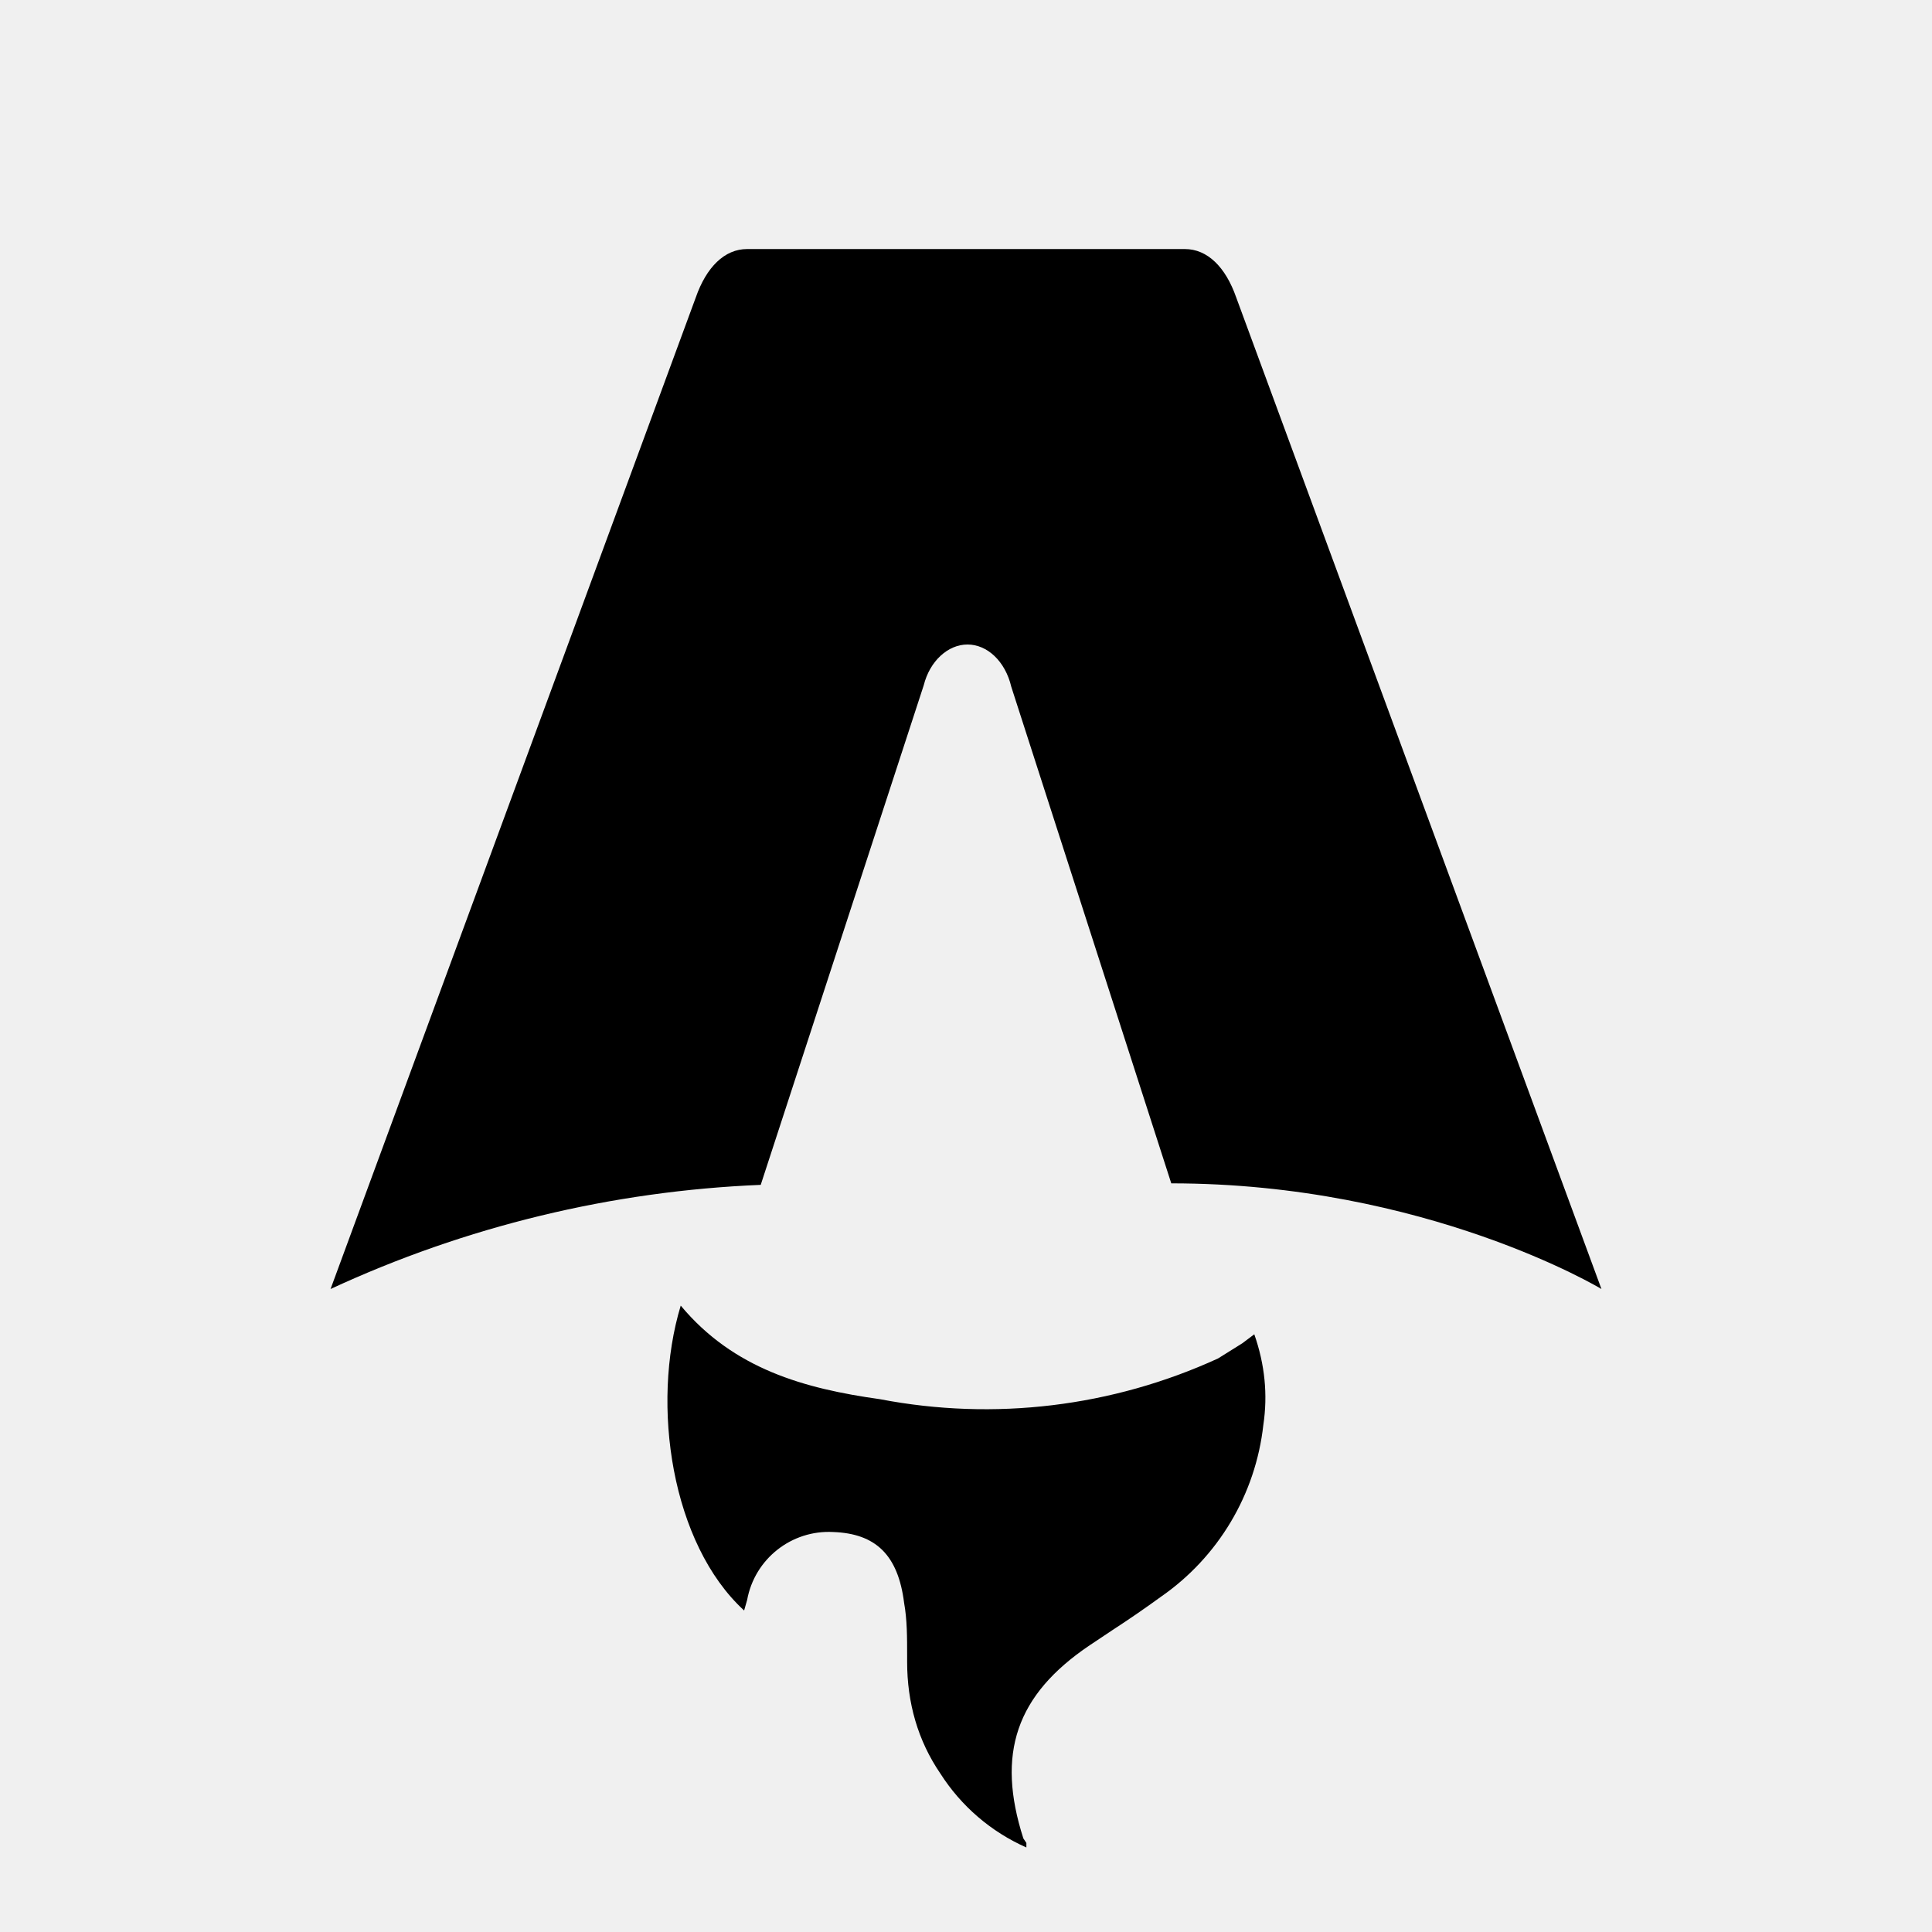
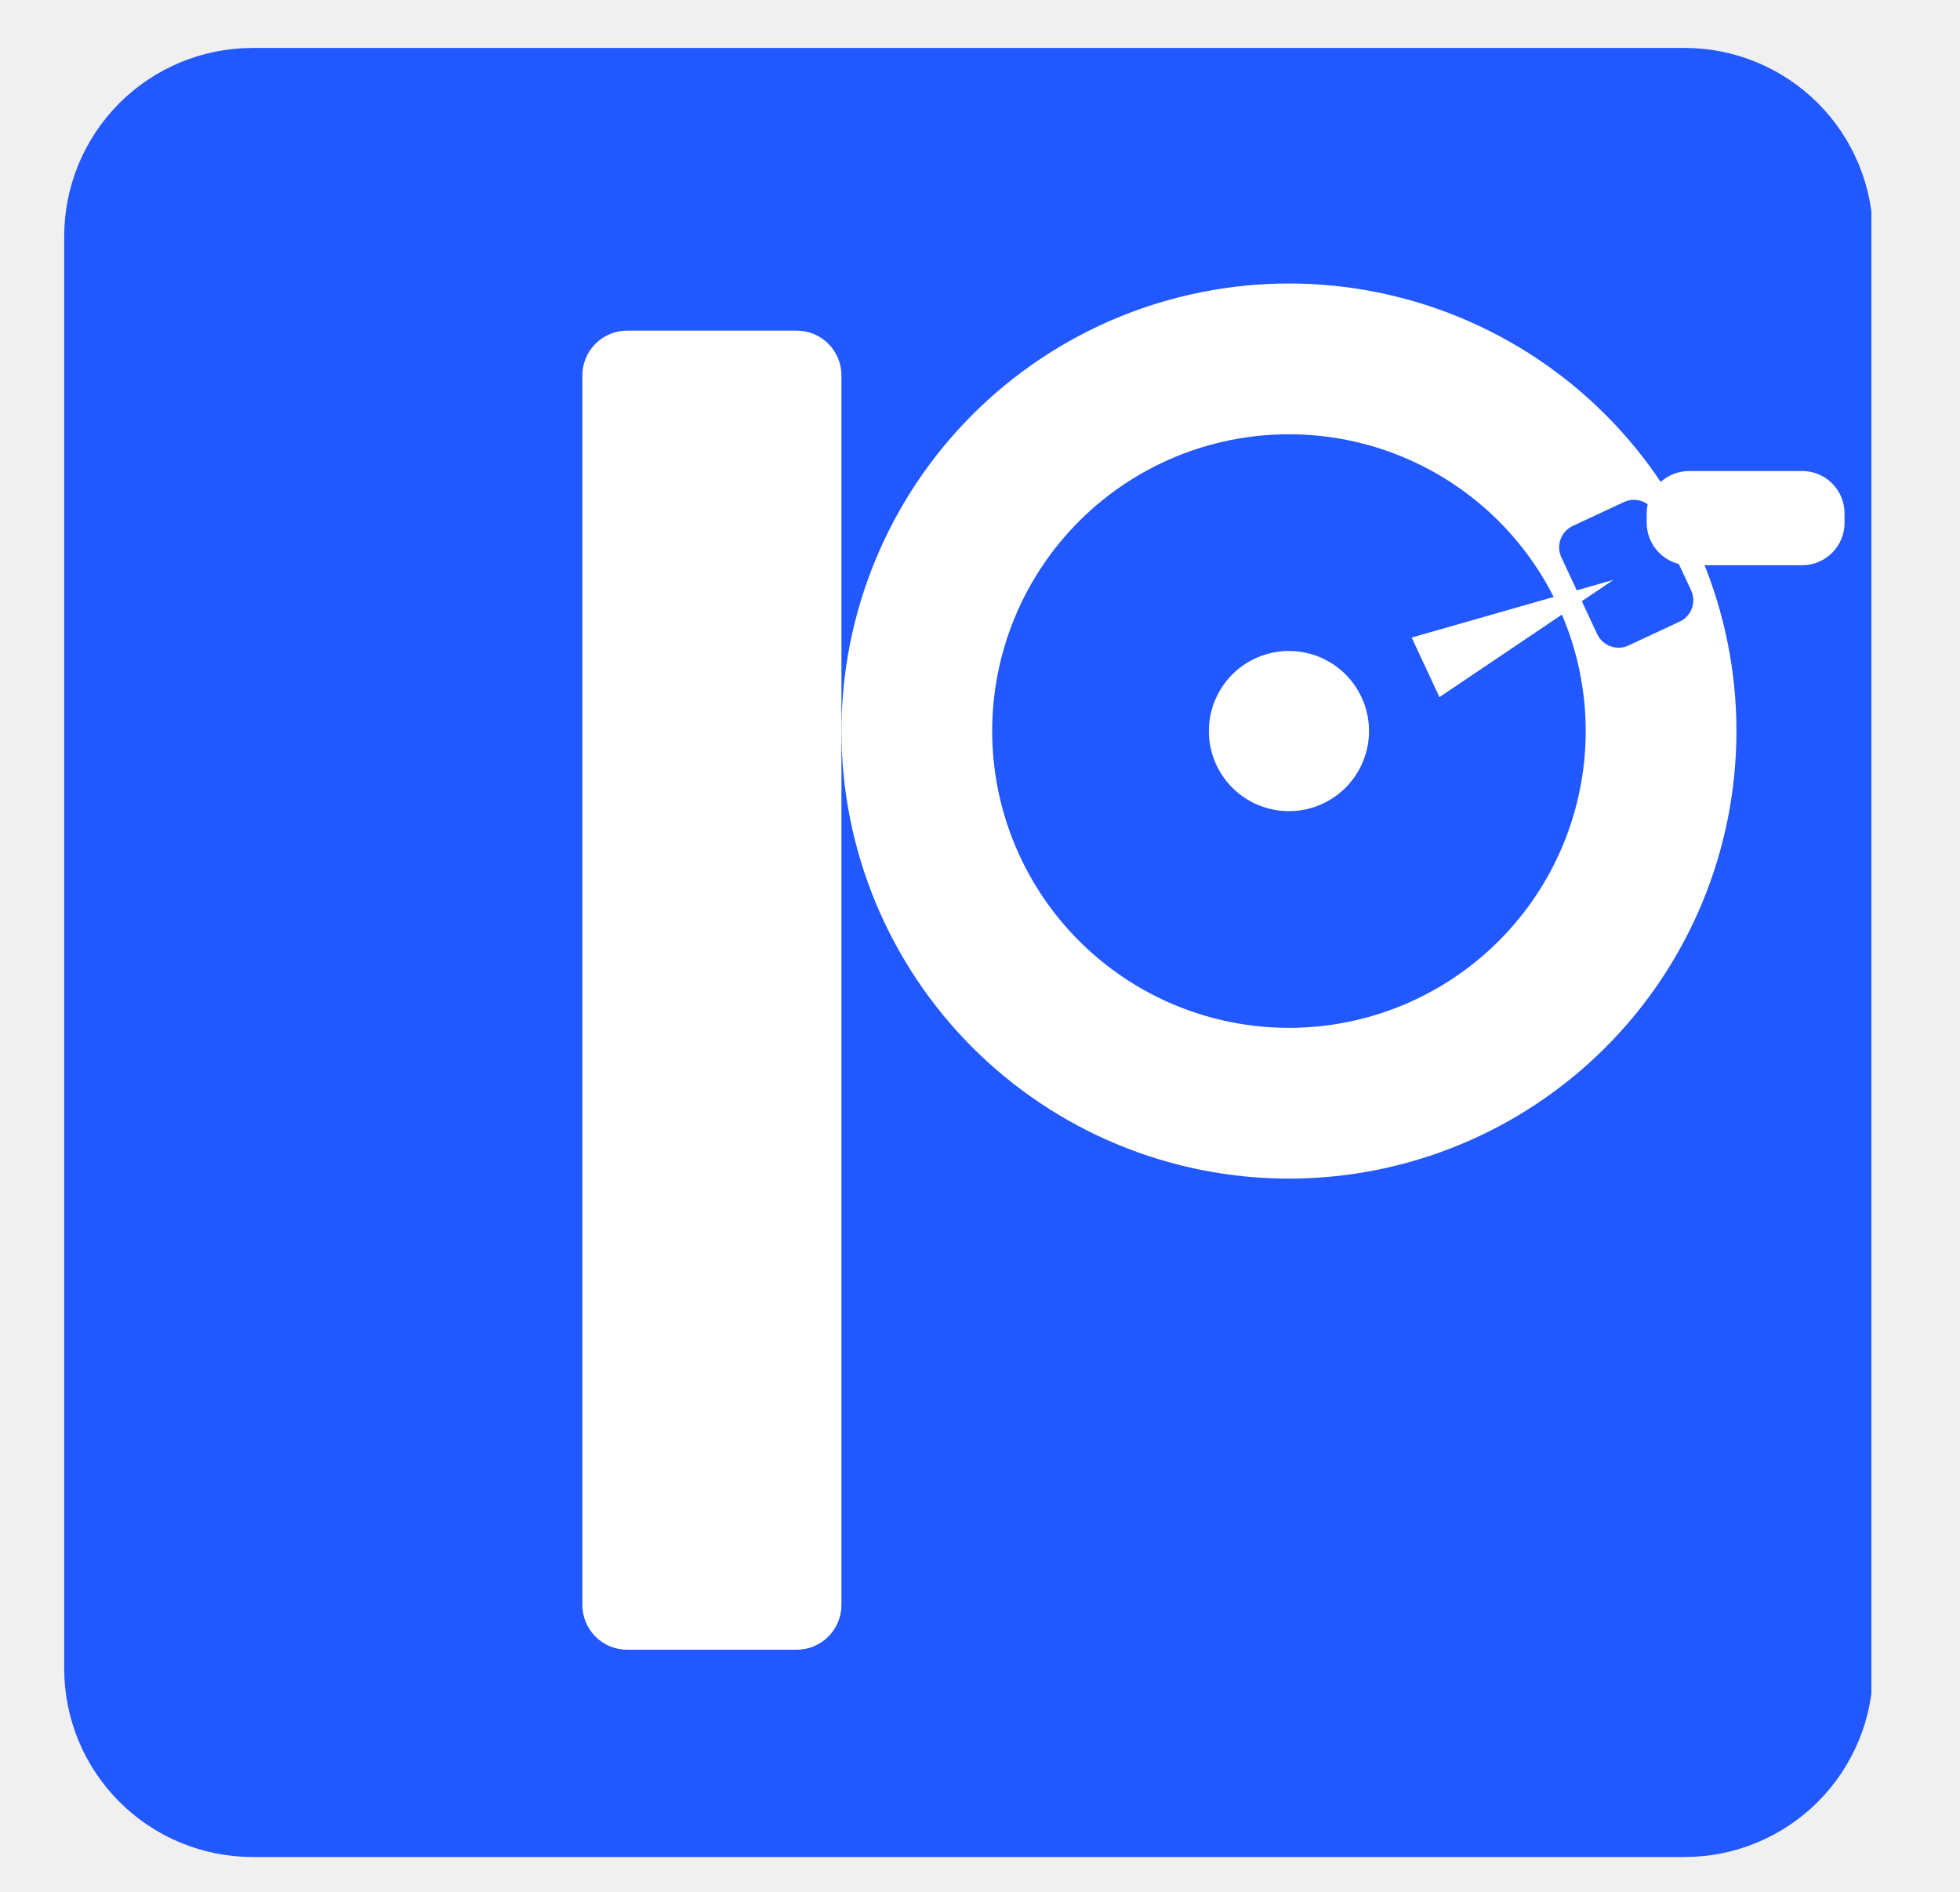
- <svg xmlns="http://www.w3.org/2000/svg" fill="none" viewBox="0 0 128 128">
-   <path d="M50.4 78.5a75.1 75.1 0 0 0-28.5 6.9l24.2-65.7c.7-2 1.9-3.2 3.4-3.2h29c1.5 0 2.7 1.2 3.4 3.2l24.2 65.7s-11.6-7-28.5-7L67 45.5c-.4-1.7-1.6-2.8-2.9-2.8-1.3 0-2.5 1.1-2.9 2.7L50.4 78.5Zm-1.1 28.2Zm-4.2-20.2c-2 6.6-.6 15.8 4.2 20.2a17.5 17.5 0 0 1 .2-.7 5.5 5.5 0 0 1 5.7-4.5c2.8.1 4.3 1.5 4.7 4.7.2 1.1.2 2.3.2 3.5v.4c0 2.7.7 5.2 2.2 7.4a13 13 0 0 0 5.7 4.9v-.3l-.2-.3c-1.8-5.6-.5-9.5 4.4-12.8l1.5-1a73 73 0 0 0 3.2-2.2 16 16 0 0 0 6.8-11.4c.3-2 .1-4-.6-6l-.8.6-1.6 1a37 37 0 0 1-22.4 2.7c-5-.7-9.7-2-13.2-6.2Z" />
-   <style>
-         path { fill: #000; }
-         @media (prefers-color-scheme: dark) {
-             path { fill: #FFF; }
-         }
-     </style>
+ <svg xmlns="http://www.w3.org/2000/svg" version="1.1" id="svg1" width="804" height="776" viewBox="0 0 804 776">
+   <defs id="defs1">
+     <clipPath clipPathUnits="userSpaceOnUse" id="clipPath2">
+       <path d="m 115.625,115.625 h 2316.602 v 2318.75 H 115.625 Z" transform="matrix(0.3312129,0,0,0.3312129,-38.2965,-38.2965)" clip-rule="evenodd" id="path2" />
+     </clipPath>
+     <clipPath clipPathUnits="userSpaceOnUse" id="clipPath4">
+       <path d="m 115.625,115.625 h 2316.602 v 2318.75 H 115.625 Z" transform="matrix(0.3312129,0,0,0.3312129,-38.2965,-38.2965)" clip-rule="evenodd" id="path4" />
+     </clipPath>
+     <clipPath clipPathUnits="userSpaceOnUse" id="clipPath6">
+       <path d="m 115.625,115.625 h 2316.602 v 2318.75 H 115.625 Z" transform="matrix(0.3312129,0,0,0.3312129,-38.2965,-38.2965)" clip-rule="evenodd" id="path6" />
+     </clipPath>
+     <clipPath clipPathUnits="userSpaceOnUse" id="clipPath8">
+       <path d="m 115.625,115.625 h 2316.602 v 2318.75 H 115.625 Z" transform="matrix(0.3312129,0,0,0.3312129,-38.2965,-38.2965)" clip-rule="evenodd" id="path8" />
+     </clipPath>
+     <clipPath clipPathUnits="userSpaceOnUse" id="clipPath10">
+       <path d="m 115.625,115.625 h 2316.602 v 2318.75 H 115.625 Z" transform="matrix(0.3001809,0.1399766,-0.1399766,0.3001809,-503.2444,-505.484)" clip-rule="evenodd" id="path10" />
+     </clipPath>
+     <clipPath clipPathUnits="userSpaceOnUse" id="clipPath12">
+       <path d="m 115.625,115.625 h 2316.602 v 2318.75 H 115.625 Z" transform="matrix(0.3312129,0,0,0.3312129,-38.2965,-38.2965)" clip-rule="evenodd" id="path12" />
+     </clipPath>
+     <clipPath clipPathUnits="userSpaceOnUse" id="clipPath14">
+       <path d="m 115.625,115.625 h 2316.602 v 2318.75 H 115.625 Z" transform="matrix(0.3312129,0,0,0.3312129,-38.2965,-38.2965)" clip-rule="evenodd" id="path14" />
+     </clipPath>
+     <clipPath clipPathUnits="userSpaceOnUse" id="clipPath16">
+       <path d="m 115.625,115.625 h 2316.602 v 2318.75 H 115.625 Z" transform="matrix(0.3312129,0,0,0.3312129,-38.2965,-38.2965)" clip-rule="evenodd" id="path16" />
+     </clipPath>
+   </defs>
+   <g id="g1">
+     <path id="path1" d="m 80,0 h 608 c 2.62,0 5.234,0.128 7.841,0.385 2.607,0.257 5.196,0.641 7.766,1.152 2.57,0.511 5.108,1.147 7.616,1.908 2.507,0.761 4.971,1.642 7.392,2.645 2.421,1.003 4.786,2.122 7.097,3.357 2.311,1.235 4.555,2.58 6.734,4.036 2.179,1.456 4.281,3.015 6.306,4.677 2.025,1.662 3.964,3.42 5.817,5.272 1.853,1.853 3.61,3.792 5.272,5.817 1.662,2.025 3.221,4.127 4.677,6.306 1.456,2.179 2.801,4.423 4.036,6.734 1.235,2.311 2.354,4.676 3.357,7.097 1.003,2.421 1.884,4.885 2.645,7.392 0.761,2.507 1.396,5.046 1.908,7.616 0.511,2.57 0.895,5.158 1.152,7.766 C 767.872,74.766 768,77.38 768,80 v 608 c 0,2.62 -0.128,5.234 -0.385,7.841 -0.257,2.607 -0.641,5.196 -1.152,7.766 -0.511,2.57 -1.147,5.108 -1.907,7.616 -0.761,2.507 -1.642,4.971 -2.645,7.392 -1.003,2.421 -2.122,4.786 -3.357,7.097 -1.235,2.311 -2.581,4.555 -4.036,6.734 -1.456,2.179 -3.014,4.281 -4.677,6.306 -1.662,2.025 -3.42,3.964 -5.272,5.817 -1.853,1.853 -3.792,3.61 -5.817,5.272 -2.025,1.662 -4.127,3.221 -6.306,4.677 -2.179,1.456 -4.423,2.801 -6.734,4.036 -2.311,1.235 -4.676,2.354 -7.097,3.357 -2.421,1.003 -4.885,1.884 -7.392,2.645 -2.507,0.761 -5.046,1.396 -7.616,1.908 -2.57,0.511 -5.158,0.895 -7.766,1.152 C 693.234,767.872 690.62,768 688,768 H 80 c -2.62,0 -5.234,-0.128 -7.841,-0.385 -2.607,-0.257 -5.196,-0.641 -7.766,-1.152 -2.57,-0.511 -5.108,-1.147 -7.616,-1.907 -2.507,-0.761 -4.971,-1.642 -7.392,-2.645 -2.421,-1.003 -4.786,-2.122 -7.097,-3.357 -2.311,-1.235 -4.555,-2.581 -6.734,-4.036 -2.179,-1.456 -4.28,-3.014 -6.306,-4.677 -2.025,-1.662 -3.964,-3.42 -5.817,-5.272 -1.853,-1.853 -3.61,-3.792 -5.272,-5.817 -1.662,-2.025 -3.221,-4.127 -4.677,-6.306 -1.456,-2.179 -2.801,-4.423 -4.036,-6.734 -1.235,-2.311 -2.354,-4.676 -3.357,-7.097 -1.003,-2.421 -1.884,-4.885 -2.645,-7.392 -0.761,-2.507 -1.396,-5.046 -1.908,-7.616 -0.511,-2.57 -0.895,-5.158 -1.152,-7.766 C 0.128,693.234 0,690.62 0,688 V 80 C 0,77.38 0.128,74.766 0.385,72.159 0.642,69.551 1.026,66.963 1.537,64.393 2.048,61.823 2.684,59.285 3.445,56.777 4.205,54.27 5.087,51.806 6.09,49.385 7.092,46.965 8.211,44.599 9.446,42.288 10.681,39.978 12.027,37.733 13.482,35.554 c 1.456,-2.179 3.015,-4.28 4.677,-6.306 1.662,-2.025 3.42,-3.964 5.272,-5.817 1.853,-1.853 3.792,-3.61 5.817,-5.272 2.025,-1.662 4.127,-3.221 6.306,-4.677 2.179,-1.456 4.423,-2.801 6.734,-4.036 C 44.599,8.211 46.965,7.092 49.385,6.09 51.806,5.087 54.27,4.205 56.777,3.445 59.285,2.684 61.823,2.048 64.393,1.537 66.963,1.026 69.551,0.642 72.159,0.385 74.766,0.128 77.38,0 80,0 Z" style="fill:#2158ff;fill-opacity:1;fill-rule:nonzero;stroke:none" transform="matrix(0.9661458,0,0,0.9661458,26.33333,19.66666)" clip-path="url(#clipPath2)" />
+     <path id="path3" d="m 239,120 h 72 c 1.248,0 2.483,0.122 3.707,0.365 1.224,0.243 2.412,0.604 3.564,1.081 1.153,0.477 2.248,1.063 3.285,1.756 1.037,0.693 1.997,1.481 2.879,2.363 0.882,0.882 1.67,1.842 2.363,2.879 0.693,1.037 1.278,2.132 1.756,3.285 0.477,1.153 0.838,2.341 1.081,3.564 0.243,1.224 0.365,2.459 0.365,3.707 v 522 c -3e-5,1.248 -0.122,2.483 -0.365,3.707 -0.243,1.224 -0.604,2.412 -1.081,3.564 -0.477,1.153 -1.063,2.247 -1.756,3.285 -0.693,1.037 -1.481,1.997 -2.363,2.879 -0.882,0.882 -1.842,1.67 -2.879,2.363 -1.037,0.693 -2.132,1.278 -3.285,1.756 -1.153,0.477 -2.341,0.838 -3.564,1.081 C 313.483,679.878 312.248,680 311,680 h -72 c -1.248,0 -2.483,-0.122 -3.707,-0.365 -1.224,-0.243 -2.412,-0.604 -3.564,-1.081 -1.153,-0.477 -2.248,-1.063 -3.285,-1.756 -1.037,-0.693 -1.997,-1.481 -2.879,-2.363 -0.882,-0.882 -1.67,-1.842 -2.363,-2.879 -0.693,-1.037 -1.278,-2.132 -1.756,-3.285 -0.477,-1.153 -0.838,-2.341 -1.081,-3.564 C 220.122,663.483 220,662.247 220,661 V 139 c -2e-5,-1.248 0.122,-2.483 0.365,-3.707 0.243,-1.224 0.604,-2.412 1.081,-3.564 0.477,-1.153 1.063,-2.248 1.756,-3.285 0.693,-1.037 1.481,-1.997 2.363,-2.879 0.882,-0.882 1.842,-1.67 2.879,-2.363 1.037,-0.693 2.132,-1.278 3.285,-1.756 1.153,-0.477 2.341,-0.838 3.564,-1.081 C 236.517,120.122 237.752,120 239,120 Z" style="fill:#ffffff;fill-opacity:1;fill-rule:nonzero;stroke:none" transform="matrix(0.9661458,0,0,0.9661458,26.33333,19.66666)" clip-path="url(#clipPath4)" />
+     <path id="path5" d="m 710,290 c 0,3.109 -0.076,6.217 -0.229,9.323 -0.153,3.106 -0.381,6.206 -0.686,9.3 -0.305,3.095 -0.685,6.18 -1.142,9.256 -0.456,3.076 -0.988,6.139 -1.594,9.188 -0.607,3.05 -1.288,6.083 -2.043,9.099 -0.756,3.016 -1.585,6.012 -2.487,8.988 -0.903,2.976 -1.878,5.927 -2.925,8.855 -1.047,2.928 -2.166,5.828 -3.356,8.701 -1.19,2.873 -2.45,5.715 -3.779,8.526 -1.329,2.811 -2.727,5.588 -4.193,8.33 -1.466,2.742 -2.998,5.447 -4.597,8.114 -1.599,2.667 -3.262,5.293 -4.989,7.879 -1.728,2.585 -3.517,5.127 -5.37,7.625 -1.852,2.498 -3.765,4.948 -5.737,7.352 -1.973,2.404 -4.003,4.758 -6.091,7.061 -2.088,2.304 -4.232,4.555 -6.43,6.754 -2.199,2.199 -4.45,4.342 -6.754,6.43 -2.304,2.088 -4.658,4.119 -7.061,6.091 -2.404,1.973 -4.854,3.885 -7.352,5.737 -2.498,1.852 -5.039,3.642 -7.625,5.37 -2.585,1.728 -5.212,3.391 -7.879,4.989 -2.667,1.599 -5.372,3.131 -8.114,4.597 -2.742,1.466 -5.519,2.863 -8.33,4.193 -2.811,1.329 -5.653,2.589 -8.526,3.779 -2.873,1.19 -5.773,2.309 -8.701,3.356 -2.928,1.048 -5.879,2.023 -8.855,2.925 -2.976,0.903 -5.972,1.732 -8.988,2.487 -3.016,0.756 -6.049,1.437 -9.099,2.043 -3.05,0.607 -6.113,1.138 -9.188,1.594 -3.076,0.456 -6.161,0.837 -9.255,1.142 -3.095,0.305 -6.195,0.533 -9.3,0.686 C 526.217,479.924 523.11,480 520,480 c -3.11,-3e-5 -6.217,-0.076 -9.323,-0.229 -3.106,-0.153 -6.206,-0.381 -9.3,-0.686 -3.095,-0.305 -6.18,-0.685 -9.256,-1.142 -3.076,-0.456 -6.139,-0.988 -9.188,-1.594 -3.05,-0.607 -6.083,-1.288 -9.099,-2.043 -3.016,-0.756 -6.012,-1.585 -8.988,-2.487 -2.976,-0.903 -5.927,-1.878 -8.855,-2.925 -2.928,-1.048 -5.828,-2.166 -8.701,-3.356 -2.873,-1.19 -5.715,-2.45 -8.526,-3.779 -2.811,-1.329 -5.588,-2.727 -8.33,-4.193 -2.742,-1.466 -5.447,-2.998 -8.114,-4.597 -2.667,-1.599 -5.293,-3.262 -7.879,-4.989 -2.585,-1.728 -5.127,-3.517 -7.625,-5.37 -2.498,-1.852 -4.948,-3.765 -7.352,-5.737 -2.404,-1.973 -4.757,-4.003 -7.061,-6.091 -2.304,-2.088 -4.555,-4.232 -6.754,-6.43 -2.199,-2.199 -4.342,-4.45 -6.43,-6.754 -2.088,-2.304 -4.119,-4.658 -6.091,-7.061 -1.973,-2.404 -3.885,-4.854 -5.737,-7.352 -1.852,-2.498 -3.642,-5.039 -5.37,-7.625 -1.728,-2.585 -3.391,-5.212 -4.989,-7.879 -1.599,-2.667 -3.131,-5.372 -4.597,-8.114 -1.466,-2.742 -2.863,-5.519 -4.193,-8.33 -1.329,-2.811 -2.589,-5.653 -3.779,-8.526 -1.19,-2.873 -2.309,-5.773 -3.356,-8.701 -1.048,-2.928 -2.023,-5.879 -2.925,-8.855 -0.903,-2.976 -1.732,-5.972 -2.487,-8.988 -0.756,-3.016 -1.437,-6.049 -2.043,-9.099 -0.607,-3.05 -1.138,-6.113 -1.594,-9.188 -0.456,-3.076 -0.837,-6.161 -1.142,-9.256 -0.305,-3.095 -0.533,-6.195 -0.686,-9.3 C 330.076,296.217 330,293.109 330,290 c 0,-3.109 0.076,-6.217 0.229,-9.323 0.153,-3.106 0.381,-6.206 0.686,-9.3 0.305,-3.095 0.685,-6.18 1.142,-9.256 0.456,-3.076 0.988,-6.139 1.594,-9.188 0.607,-3.05 1.288,-6.083 2.043,-9.099 0.756,-3.016 1.585,-6.012 2.487,-8.988 0.903,-2.976 1.878,-5.927 2.925,-8.855 1.048,-2.928 2.166,-5.828 3.356,-8.701 1.19,-2.873 2.45,-5.715 3.779,-8.526 1.329,-2.811 2.727,-5.588 4.193,-8.33 1.466,-2.742 2.998,-5.447 4.597,-8.114 1.599,-2.667 3.262,-5.293 4.989,-7.879 1.728,-2.585 3.517,-5.127 5.37,-7.625 1.852,-2.498 3.765,-4.948 5.737,-7.352 1.973,-2.404 4.003,-4.757 6.091,-7.061 2.088,-2.304 4.232,-4.555 6.43,-6.754 2.199,-2.199 4.45,-4.342 6.754,-6.43 2.304,-2.088 4.658,-4.119 7.061,-6.091 2.404,-1.973 4.854,-3.885 7.352,-5.737 2.498,-1.852 5.039,-3.642 7.625,-5.37 2.585,-1.728 5.212,-3.391 7.879,-4.989 2.667,-1.599 5.372,-3.131 8.114,-4.597 2.742,-1.466 5.519,-2.863 8.33,-4.193 2.811,-1.329 5.653,-2.589 8.526,-3.779 2.873,-1.19 5.773,-2.309 8.701,-3.356 2.928,-1.048 5.879,-2.023 8.855,-2.925 2.976,-0.903 5.972,-1.732 8.988,-2.487 3.016,-0.756 6.049,-1.437 9.099,-2.043 3.05,-0.607 6.113,-1.138 9.188,-1.594 3.076,-0.456 6.161,-0.837 9.256,-1.142 3.095,-0.305 6.195,-0.533 9.3,-0.686 C 513.783,100.076 516.89,100 520,100 c 3.11,0 6.217,0.076 9.323,0.229 3.106,0.153 6.206,0.381 9.3,0.686 3.094,0.305 6.18,0.685 9.255,1.142 3.076,0.456 6.139,0.988 9.188,1.594 3.05,0.607 6.083,1.288 9.099,2.043 3.016,0.756 6.012,1.585 8.988,2.487 2.976,0.903 5.927,1.878 8.855,2.925 2.928,1.048 5.828,2.166 8.701,3.356 2.873,1.19 5.715,2.45 8.526,3.779 2.811,1.329 5.588,2.727 8.33,4.193 2.742,1.466 5.447,2.998 8.114,4.597 2.667,1.599 5.293,3.262 7.879,4.989 2.585,1.728 5.127,3.517 7.625,5.37 2.498,1.852 4.948,3.765 7.352,5.737 2.404,1.973 4.757,4.003 7.061,6.091 2.304,2.088 4.555,4.232 6.754,6.43 2.199,2.199 4.342,4.45 6.43,6.754 2.088,2.304 4.119,4.658 6.091,7.061 1.973,2.404 3.885,4.854 5.737,7.352 1.852,2.498 3.642,5.039 5.37,7.625 1.728,2.585 3.391,5.212 4.989,7.879 1.599,2.667 3.131,5.372 4.597,8.114 1.466,2.742 2.863,5.519 4.193,8.33 1.329,2.811 2.589,5.653 3.779,8.526 1.19,2.873 2.309,5.773 3.356,8.701 1.048,2.928 2.023,5.879 2.925,8.855 0.903,2.976 1.732,5.972 2.487,8.988 0.756,3.016 1.437,6.049 2.043,9.099 0.607,3.05 1.138,6.113 1.594,9.188 0.456,3.076 0.837,6.161 1.142,9.256 0.305,3.095 0.533,6.195 0.686,9.3 C 709.924,283.783 710,286.891 710,290 Z" style="fill:#ffffff;fill-opacity:1;fill-rule:nonzero;stroke:none" transform="matrix(0.9661458,0,0,0.9661458,26.33333,19.66666)" clip-path="url(#clipPath6)" />
+     <path id="path7" d="m 646,290 c 0,2.062 -0.051,4.123 -0.152,6.183 -0.101,2.06 -0.253,4.115 -0.455,6.168 -0.202,2.052 -0.455,4.098 -0.757,6.138 -0.303,2.04 -0.655,4.071 -1.057,6.093 -0.402,2.022 -0.854,4.034 -1.355,6.034 -0.501,2 -1.051,3.987 -1.649,5.96 -0.599,1.973 -1.245,3.931 -1.94,5.872 -0.695,1.942 -1.437,3.865 -2.226,5.77 -0.789,1.905 -1.625,3.79 -2.506,5.654 -0.882,1.864 -1.809,3.705 -2.781,5.524 -0.972,1.819 -1.988,3.612 -3.048,5.381 -1.06,1.769 -2.163,3.51 -3.309,5.225 -1.146,1.715 -2.333,3.4 -3.561,5.056 -1.228,1.656 -2.497,3.281 -3.805,4.875 -1.308,1.594 -2.655,3.155 -4.039,4.683 -1.385,1.528 -2.806,3.021 -4.264,4.479 -1.458,1.458 -2.951,2.88 -4.479,4.264 -1.528,1.385 -3.089,2.731 -4.683,4.039 -1.594,1.308 -3.219,2.576 -4.876,3.805 -1.656,1.228 -3.342,2.415 -5.056,3.561 -1.715,1.146 -3.456,2.249 -5.225,3.309 -1.769,1.06 -3.562,2.076 -5.381,3.048 -1.819,0.972 -3.66,1.899 -5.524,2.781 -1.864,0.882 -3.749,1.717 -5.654,2.506 -1.905,0.789 -3.828,1.531 -5.77,2.226 -1.942,0.695 -3.899,1.341 -5.872,1.94 -1.973,0.599 -3.96,1.148 -5.96,1.649 -2,0.501 -4.012,0.953 -6.034,1.355 -2.022,0.402 -4.054,0.755 -6.093,1.057 -2.04,0.303 -4.086,0.555 -6.138,0.757 -2.052,0.202 -4.108,0.354 -6.168,0.455 -2.06,0.101 -4.12,0.152 -6.183,0.152 -2.062,-3e-5 -4.123,-0.051 -6.183,-0.152 -2.06,-0.101 -4.115,-0.253 -6.168,-0.455 -2.052,-0.202 -4.098,-0.455 -6.138,-0.757 -2.04,-0.303 -4.071,-0.655 -6.093,-1.057 -2.022,-0.402 -4.034,-0.854 -6.034,-1.355 -2,-0.501 -3.987,-1.051 -5.96,-1.649 -1.973,-0.599 -3.931,-1.245 -5.872,-1.94 -1.942,-0.695 -3.865,-1.437 -5.77,-2.226 -1.905,-0.789 -3.79,-1.625 -5.654,-2.506 -1.864,-0.882 -3.705,-1.809 -5.524,-2.781 -1.819,-0.972 -3.612,-1.988 -5.381,-3.048 -1.769,-1.06 -3.51,-2.163 -5.225,-3.309 -1.715,-1.146 -3.4,-2.333 -5.056,-3.561 -1.656,-1.228 -3.281,-2.497 -4.875,-3.805 -1.594,-1.308 -3.155,-2.655 -4.683,-4.04 -1.528,-1.385 -3.021,-2.806 -4.479,-4.264 -1.458,-1.458 -2.88,-2.951 -4.264,-4.479 -1.385,-1.528 -2.731,-3.089 -4.039,-4.683 -1.308,-1.594 -2.576,-3.219 -3.805,-4.875 -1.228,-1.656 -2.415,-3.342 -3.561,-5.056 -1.146,-1.715 -2.248,-3.456 -3.309,-5.225 -1.06,-1.769 -2.076,-3.562 -3.048,-5.381 -0.972,-1.819 -1.899,-3.66 -2.781,-5.524 -0.882,-1.864 -1.717,-3.749 -2.506,-5.654 -0.789,-1.905 -1.531,-3.828 -2.226,-5.77 -0.695,-1.942 -1.341,-3.899 -1.94,-5.872 -0.599,-1.973 -1.148,-3.96 -1.649,-5.96 -0.501,-2 -0.953,-4.012 -1.355,-6.034 -0.402,-2.022 -0.755,-4.054 -1.057,-6.093 -0.303,-2.04 -0.555,-4.086 -0.757,-6.138 -0.202,-2.052 -0.354,-4.108 -0.455,-6.168 C 394.051,294.123 394,292.062 394,290 c 0,-2.062 0.051,-4.123 0.152,-6.183 0.101,-2.06 0.253,-4.115 0.455,-6.168 0.202,-2.052 0.454,-4.098 0.757,-6.138 0.303,-2.04 0.655,-4.071 1.057,-6.093 0.402,-2.022 0.854,-4.034 1.355,-6.034 0.501,-2 1.051,-3.987 1.649,-5.96 0.599,-1.973 1.245,-3.931 1.94,-5.872 0.695,-1.942 1.437,-3.865 2.226,-5.77 0.789,-1.905 1.625,-3.79 2.506,-5.654 0.882,-1.864 1.808,-3.705 2.781,-5.524 0.972,-1.819 1.988,-3.612 3.048,-5.381 1.06,-1.769 2.163,-3.51 3.309,-5.225 1.146,-1.715 2.333,-3.4 3.561,-5.056 1.228,-1.656 2.497,-3.281 3.805,-4.875 1.308,-1.594 2.655,-3.155 4.039,-4.683 1.385,-1.528 2.806,-3.021 4.264,-4.479 1.458,-1.458 2.951,-2.88 4.479,-4.264 1.528,-1.385 3.089,-2.731 4.683,-4.039 1.594,-1.308 3.219,-2.576 4.875,-3.805 1.656,-1.228 3.342,-2.415 5.056,-3.561 1.715,-1.146 3.456,-2.249 5.225,-3.309 1.769,-1.06 3.562,-2.076 5.381,-3.048 1.819,-0.972 3.66,-1.899 5.524,-2.781 1.864,-0.882 3.749,-1.717 5.654,-2.506 1.905,-0.789 3.828,-1.531 5.77,-2.226 1.942,-0.695 3.899,-1.341 5.872,-1.94 1.973,-0.599 3.96,-1.148 5.96,-1.649 2,-0.501 4.012,-0.953 6.034,-1.355 2.022,-0.402 4.054,-0.755 6.093,-1.057 2.04,-0.303 4.086,-0.555 6.138,-0.757 2.052,-0.202 4.108,-0.354 6.168,-0.455 2.06,-0.101 4.12,-0.152 6.183,-0.152 2.062,1e-5 4.123,0.051 6.183,0.152 2.06,0.101 4.115,0.253 6.168,0.455 2.052,0.202 4.098,0.454 6.138,0.757 2.04,0.303 4.071,0.655 6.093,1.057 2.022,0.402 4.034,0.854 6.034,1.355 2,0.501 3.987,1.051 5.96,1.649 1.973,0.599 3.931,1.245 5.872,1.94 1.941,0.695 3.865,1.437 5.77,2.226 1.905,0.789 3.79,1.625 5.654,2.506 1.864,0.882 3.705,1.809 5.524,2.781 1.819,0.972 3.612,1.988 5.381,3.048 1.769,1.06 3.51,2.163 5.225,3.309 1.715,1.146 3.4,2.333 5.056,3.561 1.656,1.228 3.281,2.497 4.876,3.805 1.594,1.308 3.155,2.655 4.683,4.039 1.528,1.385 3.021,2.806 4.479,4.264 1.458,1.458 2.88,2.951 4.264,4.479 1.385,1.528 2.731,3.089 4.039,4.683 1.308,1.594 2.576,3.219 3.805,4.875 1.228,1.656 2.415,3.342 3.561,5.056 1.146,1.715 2.248,3.456 3.309,5.225 1.06,1.769 2.076,3.562 3.048,5.381 0.972,1.819 1.899,3.66 2.781,5.524 0.882,1.864 1.717,3.749 2.506,5.654 0.789,1.905 1.531,3.828 2.226,5.77 0.695,1.942 1.341,3.899 1.94,5.872 0.599,1.973 1.148,3.96 1.649,5.96 0.501,2 0.953,4.012 1.355,6.034 0.402,2.022 0.755,4.054 1.057,6.093 0.303,2.04 0.555,4.086 0.757,6.138 0.202,2.052 0.354,4.108 0.455,6.168 C 645.949,285.877 646,287.938 646,290 Z" style="fill:#2158ff;fill-opacity:1;fill-rule:nonzero;stroke:none" transform="matrix(0.9661458,0,0,0.9661458,26.33333,19.66666)" clip-path="url(#clipPath8)" />
+     <path id="path9" d="m 10,0 h 24 c 0.657,0 1.307,0.064 1.951,0.192 0.644,0.128 1.269,0.318 1.876,0.569 0.607,0.251 1.183,0.559 1.729,0.924 0.546,0.365 1.051,0.779 1.515,1.244 0.464,0.464 0.879,0.969 1.244,1.515 0.365,0.546 0.673,1.122 0.924,1.729 0.251,0.607 0.441,1.232 0.569,1.876 C 43.936,8.693 44,9.343 44,10 v 36 c -4e-6,0.657 -0.064,1.307 -0.192,1.951 -0.128,0.644 -0.318,1.269 -0.569,1.876 -0.251,0.607 -0.559,1.183 -0.924,1.729 -0.365,0.546 -0.779,1.051 -1.244,1.515 -0.464,0.464 -0.969,0.879 -1.515,1.244 -0.546,0.365 -1.122,0.673 -1.729,0.924 -0.607,0.251 -1.232,0.441 -1.876,0.569 C 35.307,55.936 34.657,56 34,56 H 10 C 9.343,56 8.693,55.936 8.049,55.808 7.405,55.68 6.78,55.49 6.173,55.239 5.567,54.988 4.99,54.679 4.444,54.315 3.898,53.95 3.393,53.535 2.929,53.071 2.465,52.607 2.05,52.102 1.685,51.556 1.321,51.01 1.012,50.433 0.761,49.827 0.51,49.22 0.32,48.595 0.192,47.951 0.064,47.307 0,46.657 0,46 V 10 C 0,9.343 0.064,8.693 0.192,8.049 0.32,7.405 0.51,6.78 0.761,6.173 1.012,5.567 1.321,4.99 1.685,4.444 2.05,3.898 2.465,3.393 2.929,2.929 3.393,2.465 3.898,2.05 4.444,1.685 4.99,1.321 5.567,1.012 6.173,0.761 6.78,0.51 7.405,0.32 8.049,0.192 8.693,0.064 9.343,0 10,0 Z" style="fill:#2158ff;fill-opacity:1;fill-rule:nonzero;stroke:none" transform="matrix(0.8756254,-0.4083109,0.4083109,0.8756254,636.3816,219.8012)" clip-path="url(#clipPath10)" />
+     <path id="path11" d="M 572.1,250.3 583.9,275.6 657.8,225.8 Z" style="fill:#ffffff;fill-opacity:1;fill-rule:nonzero;stroke:none" transform="matrix(0.9661458,0,0,0.9661458,26.33333,19.66666)" clip-path="url(#clipPath12)" />
+     <path id="path13" d="m 554,290 c 0,1.114 -0.055,2.224 -0.164,3.333 -0.109,1.108 -0.272,2.208 -0.49,3.3 -0.217,1.092 -0.487,2.171 -0.811,3.237 -0.323,1.066 -0.698,2.113 -1.124,3.142 -0.426,1.029 -0.902,2.034 -1.427,3.016 -0.525,0.982 -1.097,1.936 -1.715,2.862 -0.619,0.926 -1.281,1.819 -1.988,2.68 -0.706,0.861 -1.453,1.685 -2.241,2.472 -0.787,0.787 -1.611,1.534 -2.472,2.241 -0.861,0.706 -1.754,1.369 -2.68,1.988 -0.926,0.619 -1.88,1.19 -2.862,1.715 -0.982,0.525 -1.987,1 -3.016,1.427 -1.029,0.426 -2.076,0.801 -3.142,1.124 -1.066,0.323 -2.144,0.593 -3.237,0.811 -1.092,0.217 -2.192,0.38 -3.3,0.49 C 522.224,323.945 521.114,324 520,324 c -1.114,0 -2.224,-0.055 -3.333,-0.164 -1.108,-0.109 -2.208,-0.272 -3.301,-0.49 -1.092,-0.217 -2.171,-0.487 -3.237,-0.811 -1.066,-0.323 -2.113,-0.698 -3.142,-1.124 -1.029,-0.426 -2.034,-0.902 -3.016,-1.427 -0.982,-0.525 -1.936,-1.097 -2.862,-1.715 -0.926,-0.619 -1.819,-1.281 -2.68,-1.988 -0.861,-0.706 -1.685,-1.453 -2.472,-2.241 -0.787,-0.787 -1.534,-1.611 -2.241,-2.472 -0.706,-0.861 -1.369,-1.754 -1.988,-2.68 -0.619,-0.926 -1.19,-1.88 -1.715,-2.862 -0.525,-0.982 -1,-1.987 -1.427,-3.016 -0.426,-1.029 -0.801,-2.076 -1.124,-3.142 -0.323,-1.066 -0.594,-2.144 -0.811,-3.237 -0.217,-1.092 -0.38,-2.192 -0.49,-3.3 C 486.055,292.224 486,291.114 486,290 c 0,-1.114 0.055,-2.224 0.164,-3.333 0.109,-1.108 0.272,-2.208 0.49,-3.301 0.217,-1.092 0.487,-2.171 0.811,-3.237 0.323,-1.066 0.698,-2.113 1.124,-3.142 0.426,-1.029 0.902,-2.034 1.427,-3.016 0.525,-0.982 1.097,-1.936 1.715,-2.862 0.619,-0.926 1.281,-1.819 1.988,-2.68 0.706,-0.861 1.453,-1.685 2.241,-2.472 0.787,-0.787 1.611,-1.534 2.472,-2.241 0.861,-0.706 1.754,-1.369 2.68,-1.988 0.926,-0.619 1.88,-1.19 2.862,-1.715 0.982,-0.525 1.987,-1 3.016,-1.427 1.029,-0.426 2.076,-0.801 3.142,-1.124 1.066,-0.323 2.144,-0.594 3.237,-0.811 1.092,-0.217 2.192,-0.38 3.301,-0.49 C 517.776,256.055 518.886,256 520,256 c 1.114,0 2.224,0.055 3.333,0.164 1.108,0.109 2.208,0.272 3.3,0.49 1.092,0.217 2.171,0.488 3.237,0.811 1.066,0.323 2.113,0.698 3.142,1.124 1.029,0.426 2.034,0.902 3.016,1.427 0.982,0.525 1.936,1.097 2.862,1.715 0.926,0.619 1.819,1.281 2.68,1.988 0.861,0.706 1.685,1.453 2.472,2.241 0.787,0.787 1.534,1.611 2.241,2.472 0.706,0.861 1.369,1.754 1.988,2.68 0.619,0.926 1.19,1.88 1.715,2.862 0.525,0.982 1,1.987 1.427,3.016 0.426,1.029 0.801,2.076 1.124,3.142 0.323,1.066 0.594,2.144 0.811,3.237 0.217,1.092 0.38,2.192 0.49,3.301 C 553.945,287.776 554,288.886 554,290 Z" style="fill:#ffffff;fill-opacity:1;fill-rule:nonzero;stroke:none" transform="matrix(0.9661458,0,0,0.9661458,26.33333,19.66666)" clip-path="url(#clipPath14)" />
+     <path id="path15" d="m 689.9,179.6 h 48 c 1.182,0 2.352,0.115 3.512,0.346 1.159,0.231 2.285,0.572 3.377,1.024 1.092,0.452 2.129,1.007 3.112,1.663 0.983,0.657 1.892,1.403 2.728,2.239 0.836,0.836 1.582,1.745 2.238,2.728 0.657,0.983 1.211,2.02 1.663,3.112 0.452,1.092 0.794,2.217 1.024,3.377 0.231,1.159 0.346,2.33 0.346,3.512 v 4 c 0,1.182 -0.115,2.352 -0.346,3.512 -0.231,1.159 -0.572,2.285 -1.024,3.377 -0.452,1.092 -1.007,2.129 -1.663,3.112 -0.657,0.983 -1.403,1.892 -2.238,2.728 -0.836,0.836 -1.745,1.582 -2.728,2.239 -0.983,0.657 -2.02,1.211 -3.112,1.663 -1.092,0.452 -2.218,0.794 -3.377,1.024 -1.159,0.231 -2.33,0.346 -3.512,0.346 h -48 c -1.182,-2e-5 -2.352,-0.115 -3.512,-0.346 -1.159,-0.231 -2.285,-0.572 -3.377,-1.024 -1.092,-0.452 -2.129,-1.007 -3.112,-1.663 -0.983,-0.657 -1.892,-1.403 -2.728,-2.239 -0.836,-0.836 -1.582,-1.745 -2.239,-2.728 -0.657,-0.983 -1.211,-2.02 -1.663,-3.112 -0.452,-1.092 -0.794,-2.217 -1.024,-3.377 -0.231,-1.159 -0.346,-2.33 -0.346,-3.512 v -4 c 0,-1.182 0.115,-2.352 0.346,-3.512 0.231,-1.159 0.572,-2.285 1.024,-3.377 0.452,-1.092 1.007,-2.129 1.663,-3.112 0.657,-0.983 1.403,-1.892 2.239,-2.728 0.836,-0.836 1.745,-1.582 2.728,-2.239 0.983,-0.657 2.02,-1.211 3.112,-1.663 1.092,-0.452 2.217,-0.794 3.377,-1.024 1.159,-0.231 2.33,-0.346 3.512,-0.346 z" style="fill:#ffffff;fill-opacity:1;fill-rule:nonzero;stroke:none" transform="matrix(0.9661458,0,0,0.9661458,26.33333,19.66666)" clip-path="url(#clipPath16)" />
+     <g id="g16">
+       <path id="path17" d="" style="fill:#2158ff;fill-opacity:1;fill-rule:nonzero;stroke:none" aria-label="AI" transform="matrix(0.9661458,0,0,0.9661458,703.7223,219.4626)" />
+     </g>
+   </g>
</svg>
